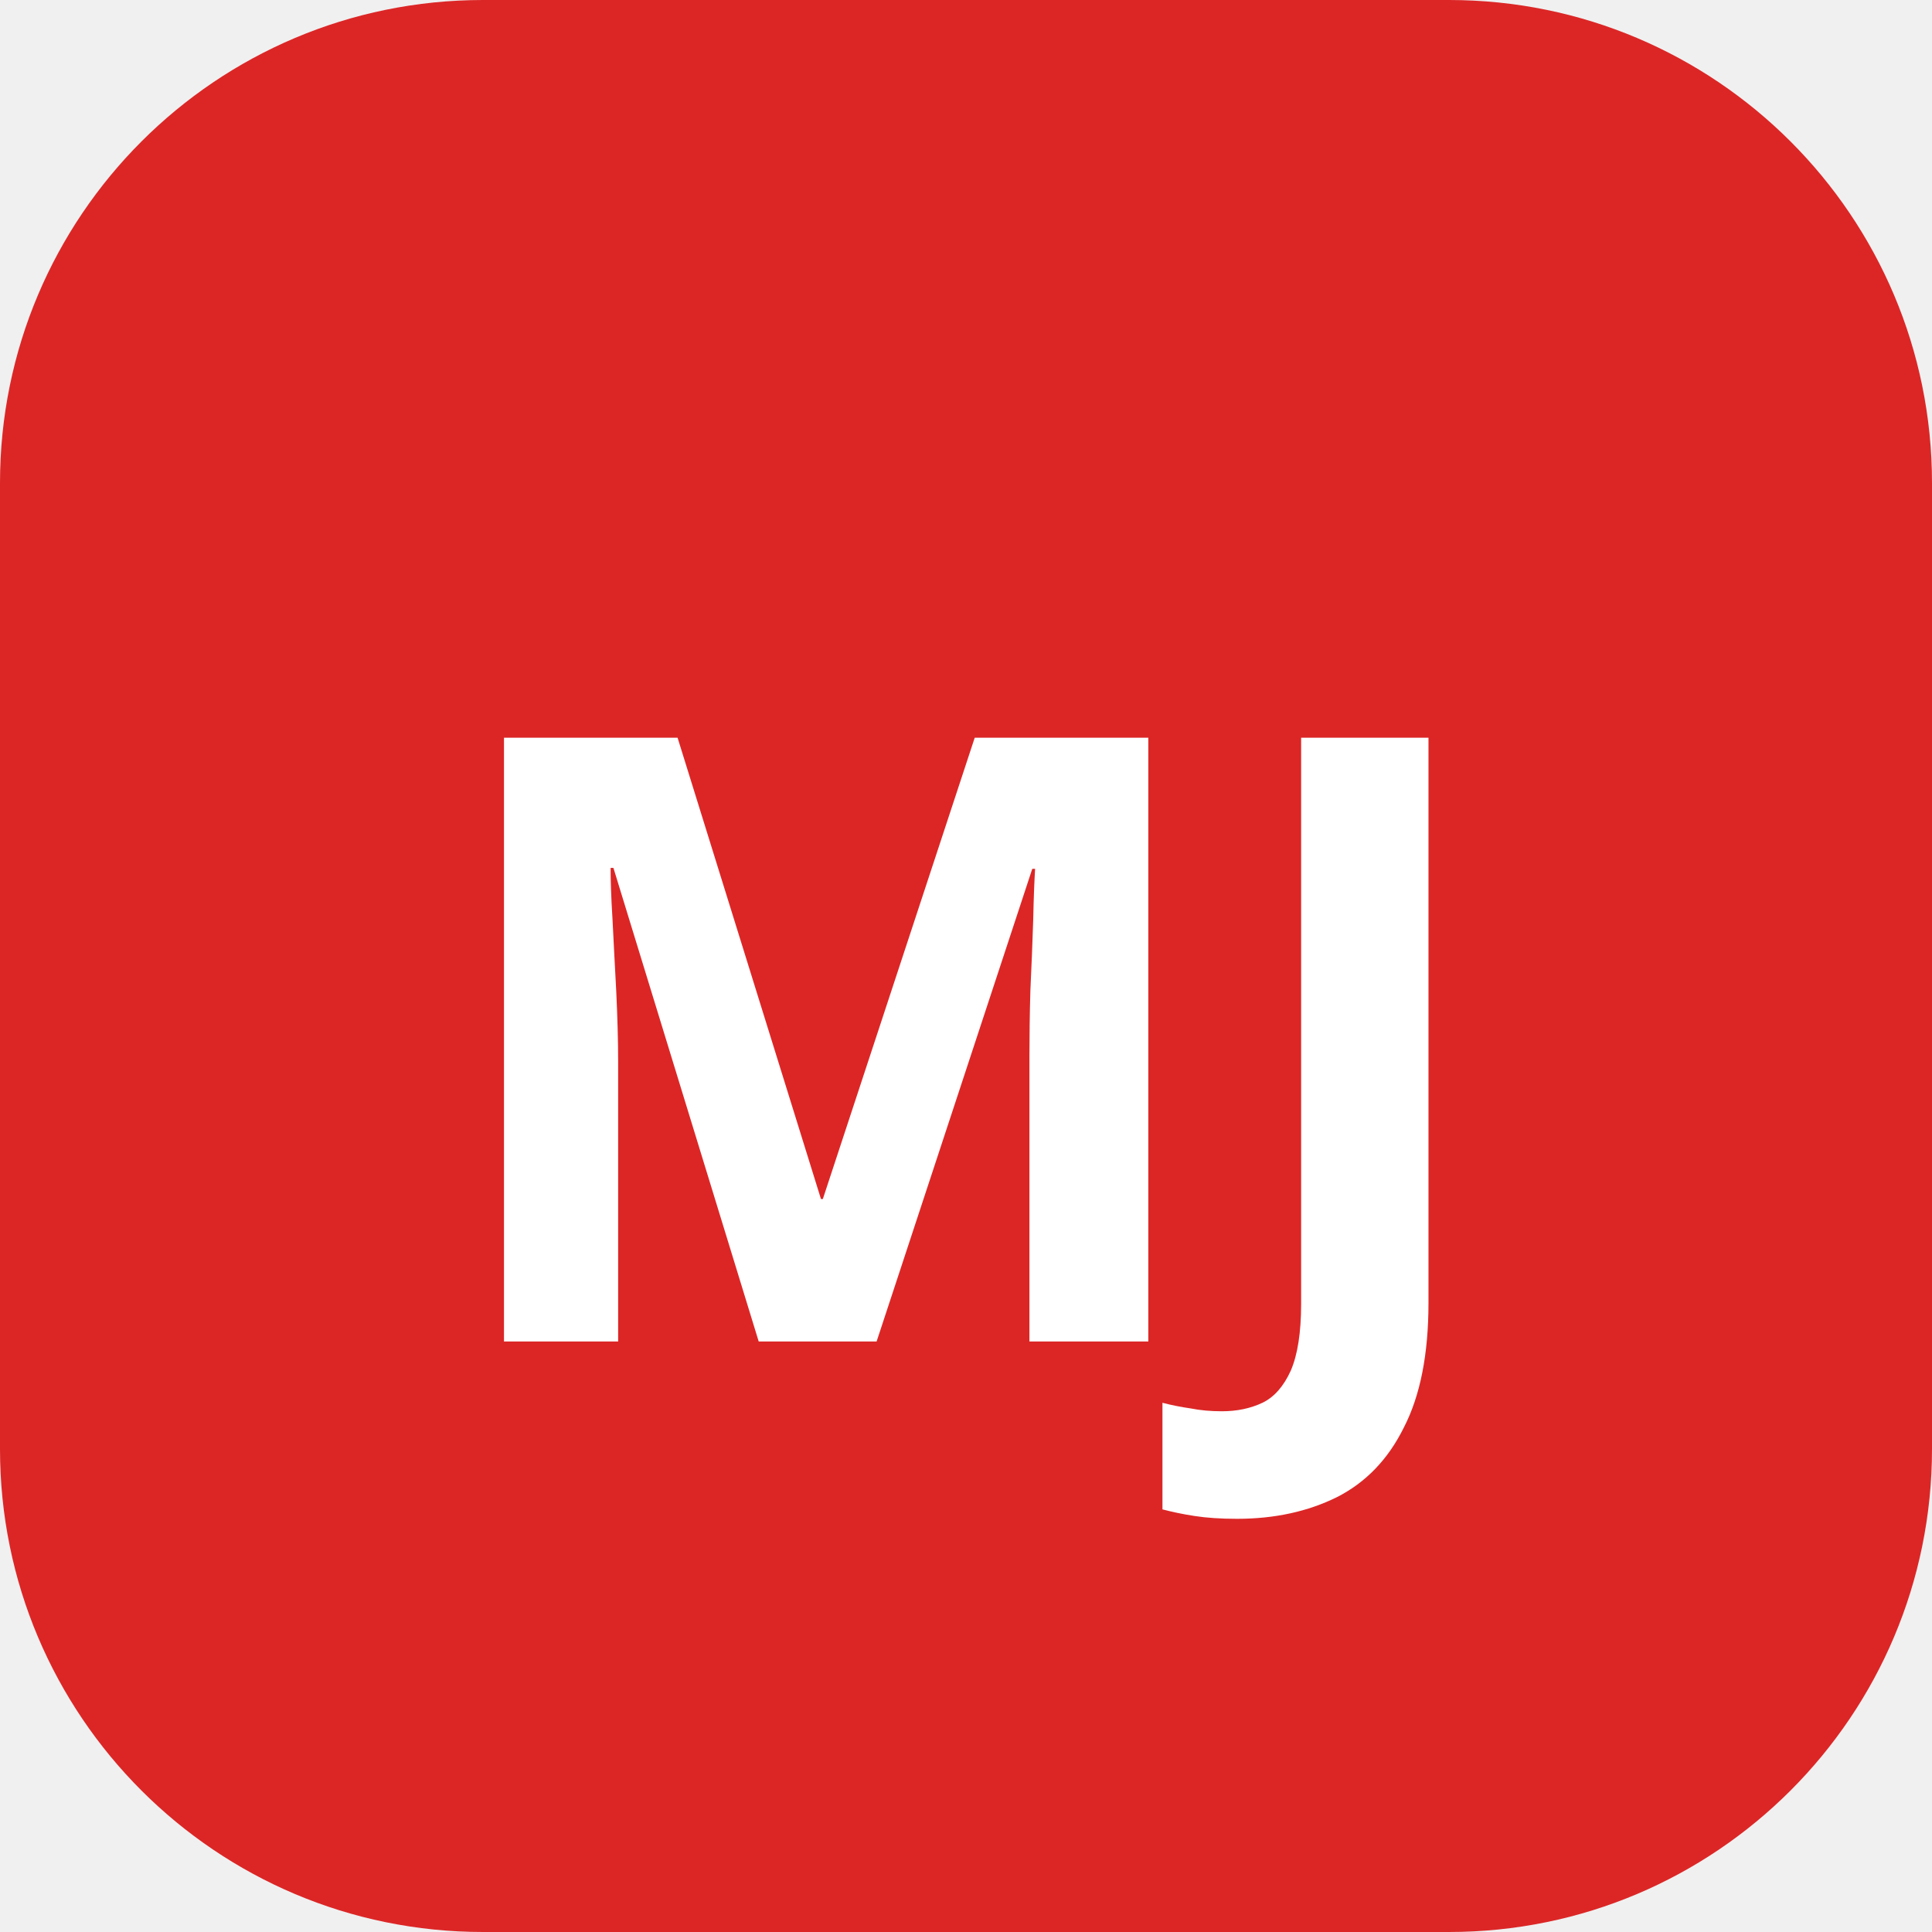
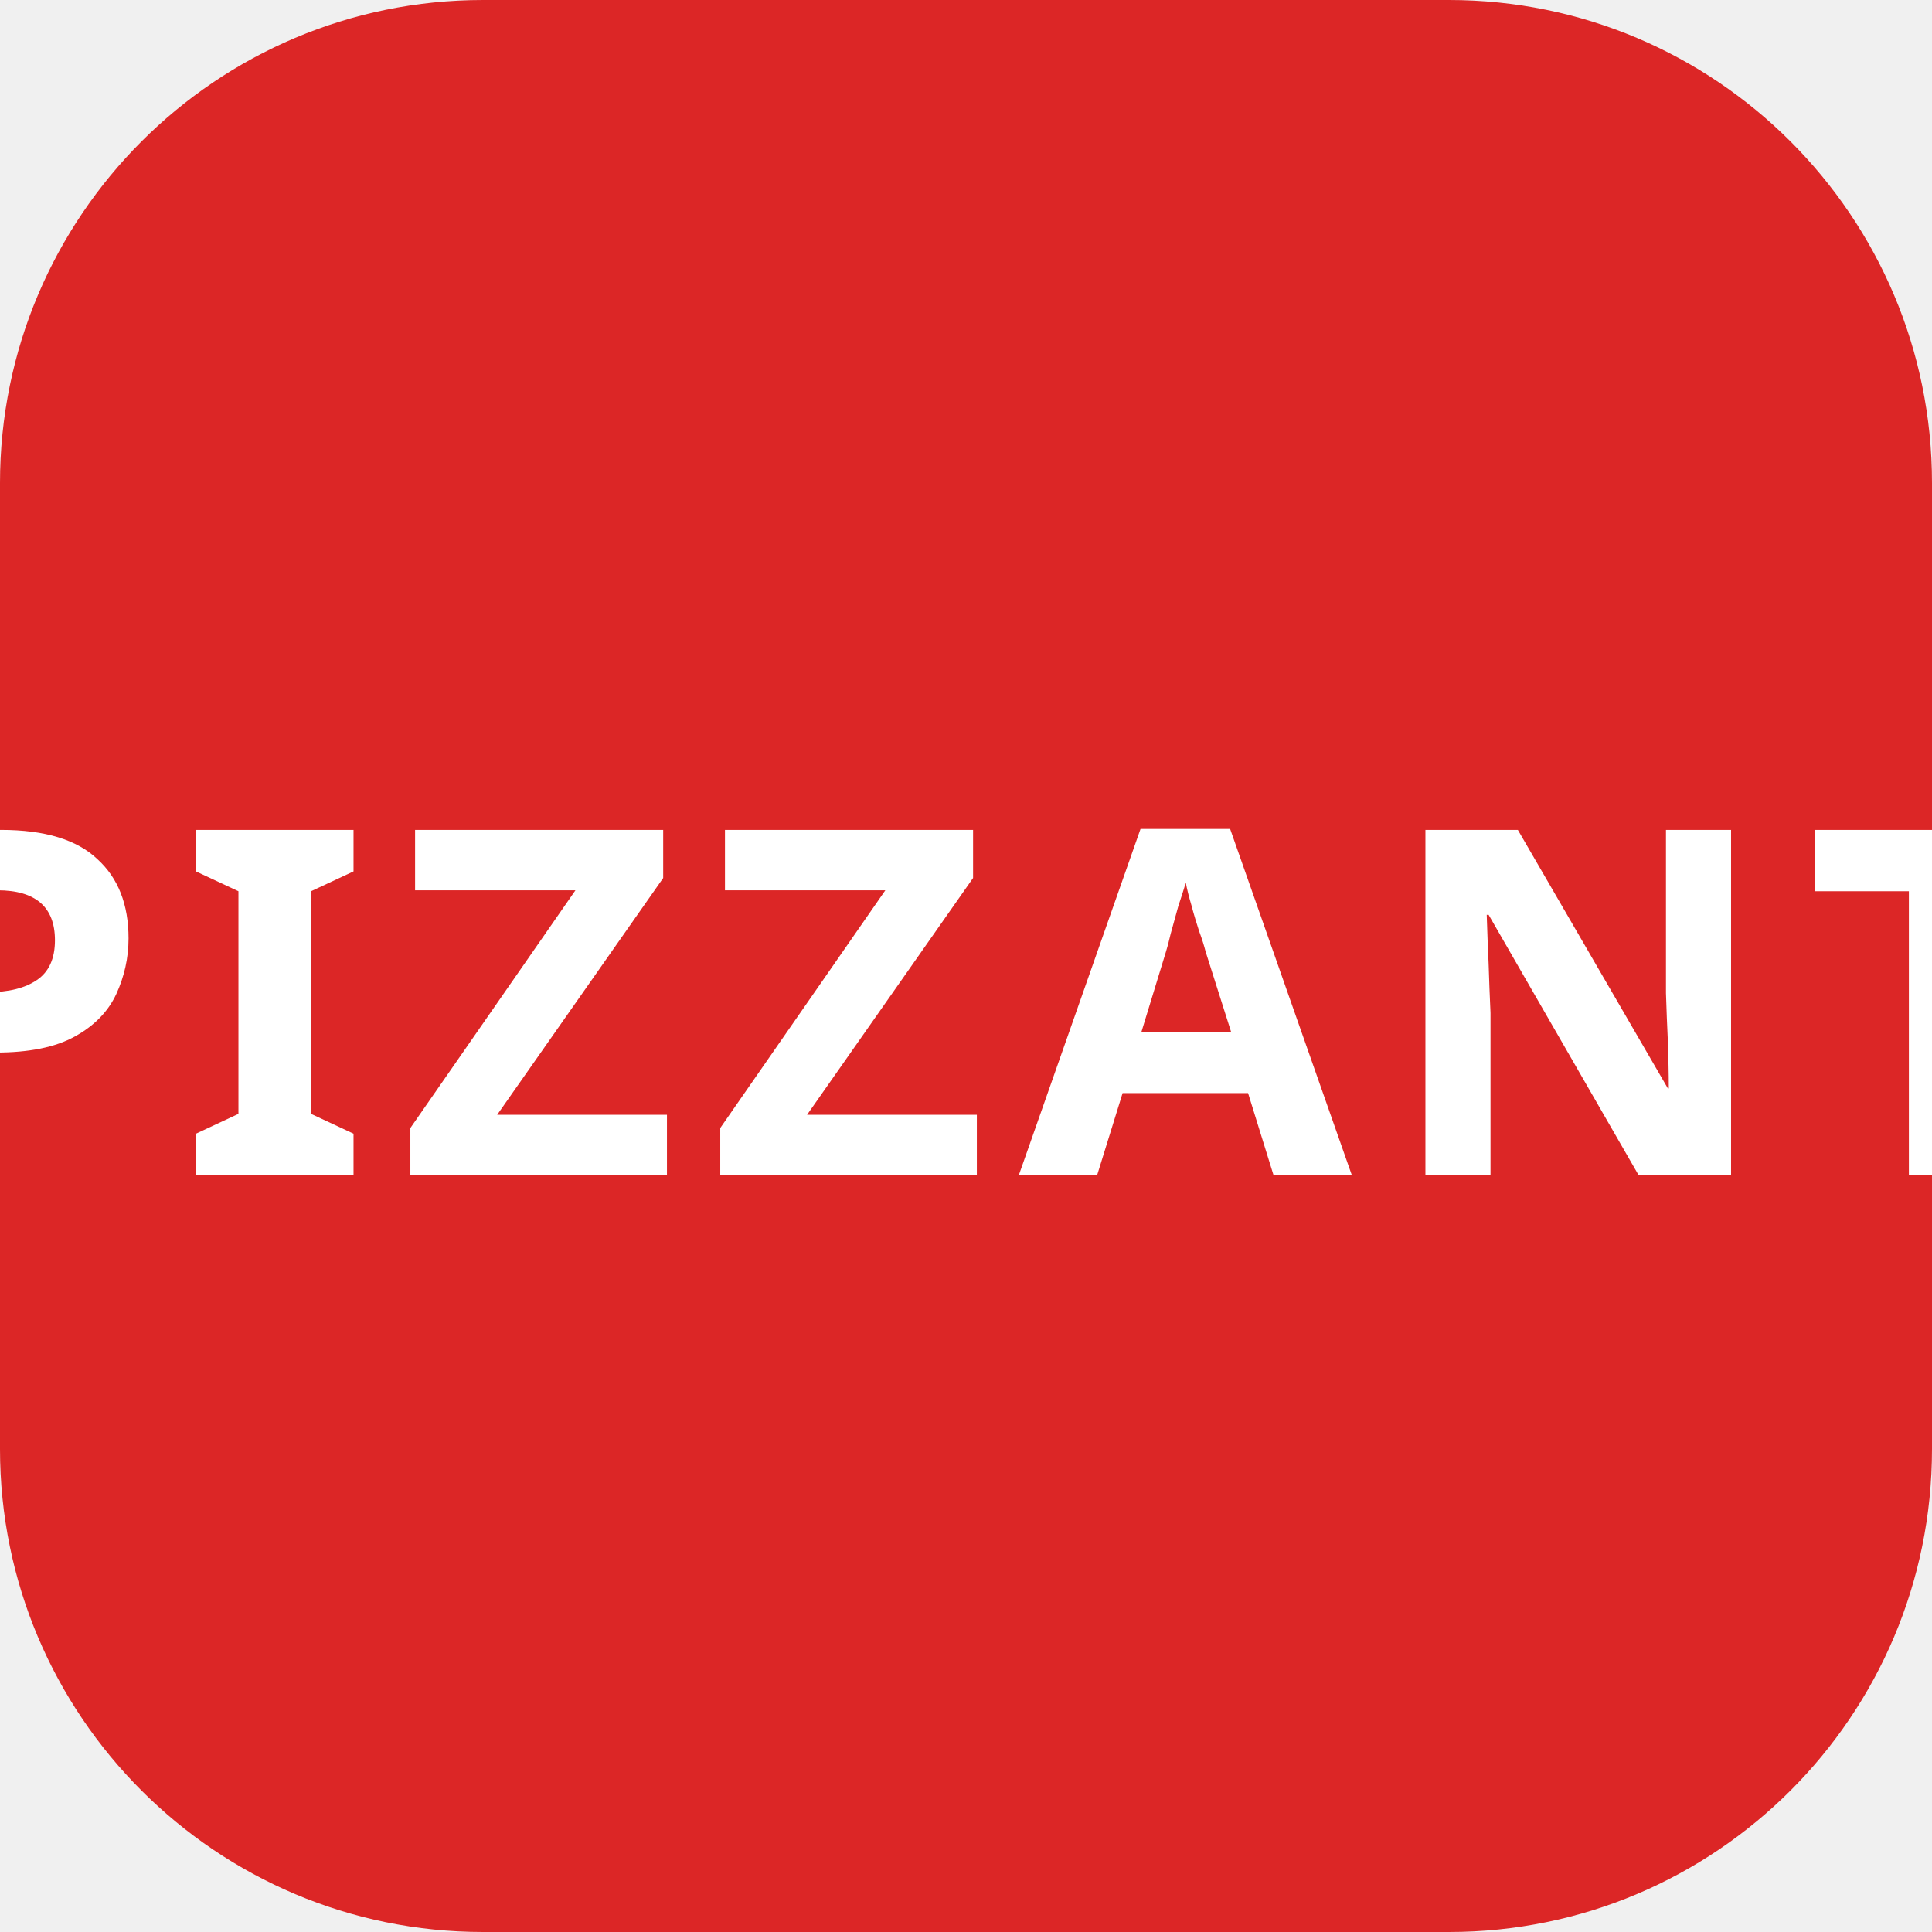
<svg xmlns="http://www.w3.org/2000/svg" viewBox="0 0 32 32" fill="none">
  <rect width="32" height="32" rx="8" fill="#DC2626" />
-   <text x="50%" y="54%" dominant-baseline="middle" text-anchor="middle" fill="white" font-family="Arial Black, sans-serif" font-weight="900" font-size="14">MJ</text>
+   <text x="50%" y="52%" dominant-baseline="middle" text-anchor="middle" fill="white" font-family="Arial Black, sans-serif" font-weight="900" font-size="8" letter-spacing="0.5">PIZZANT</text>
</svg>
